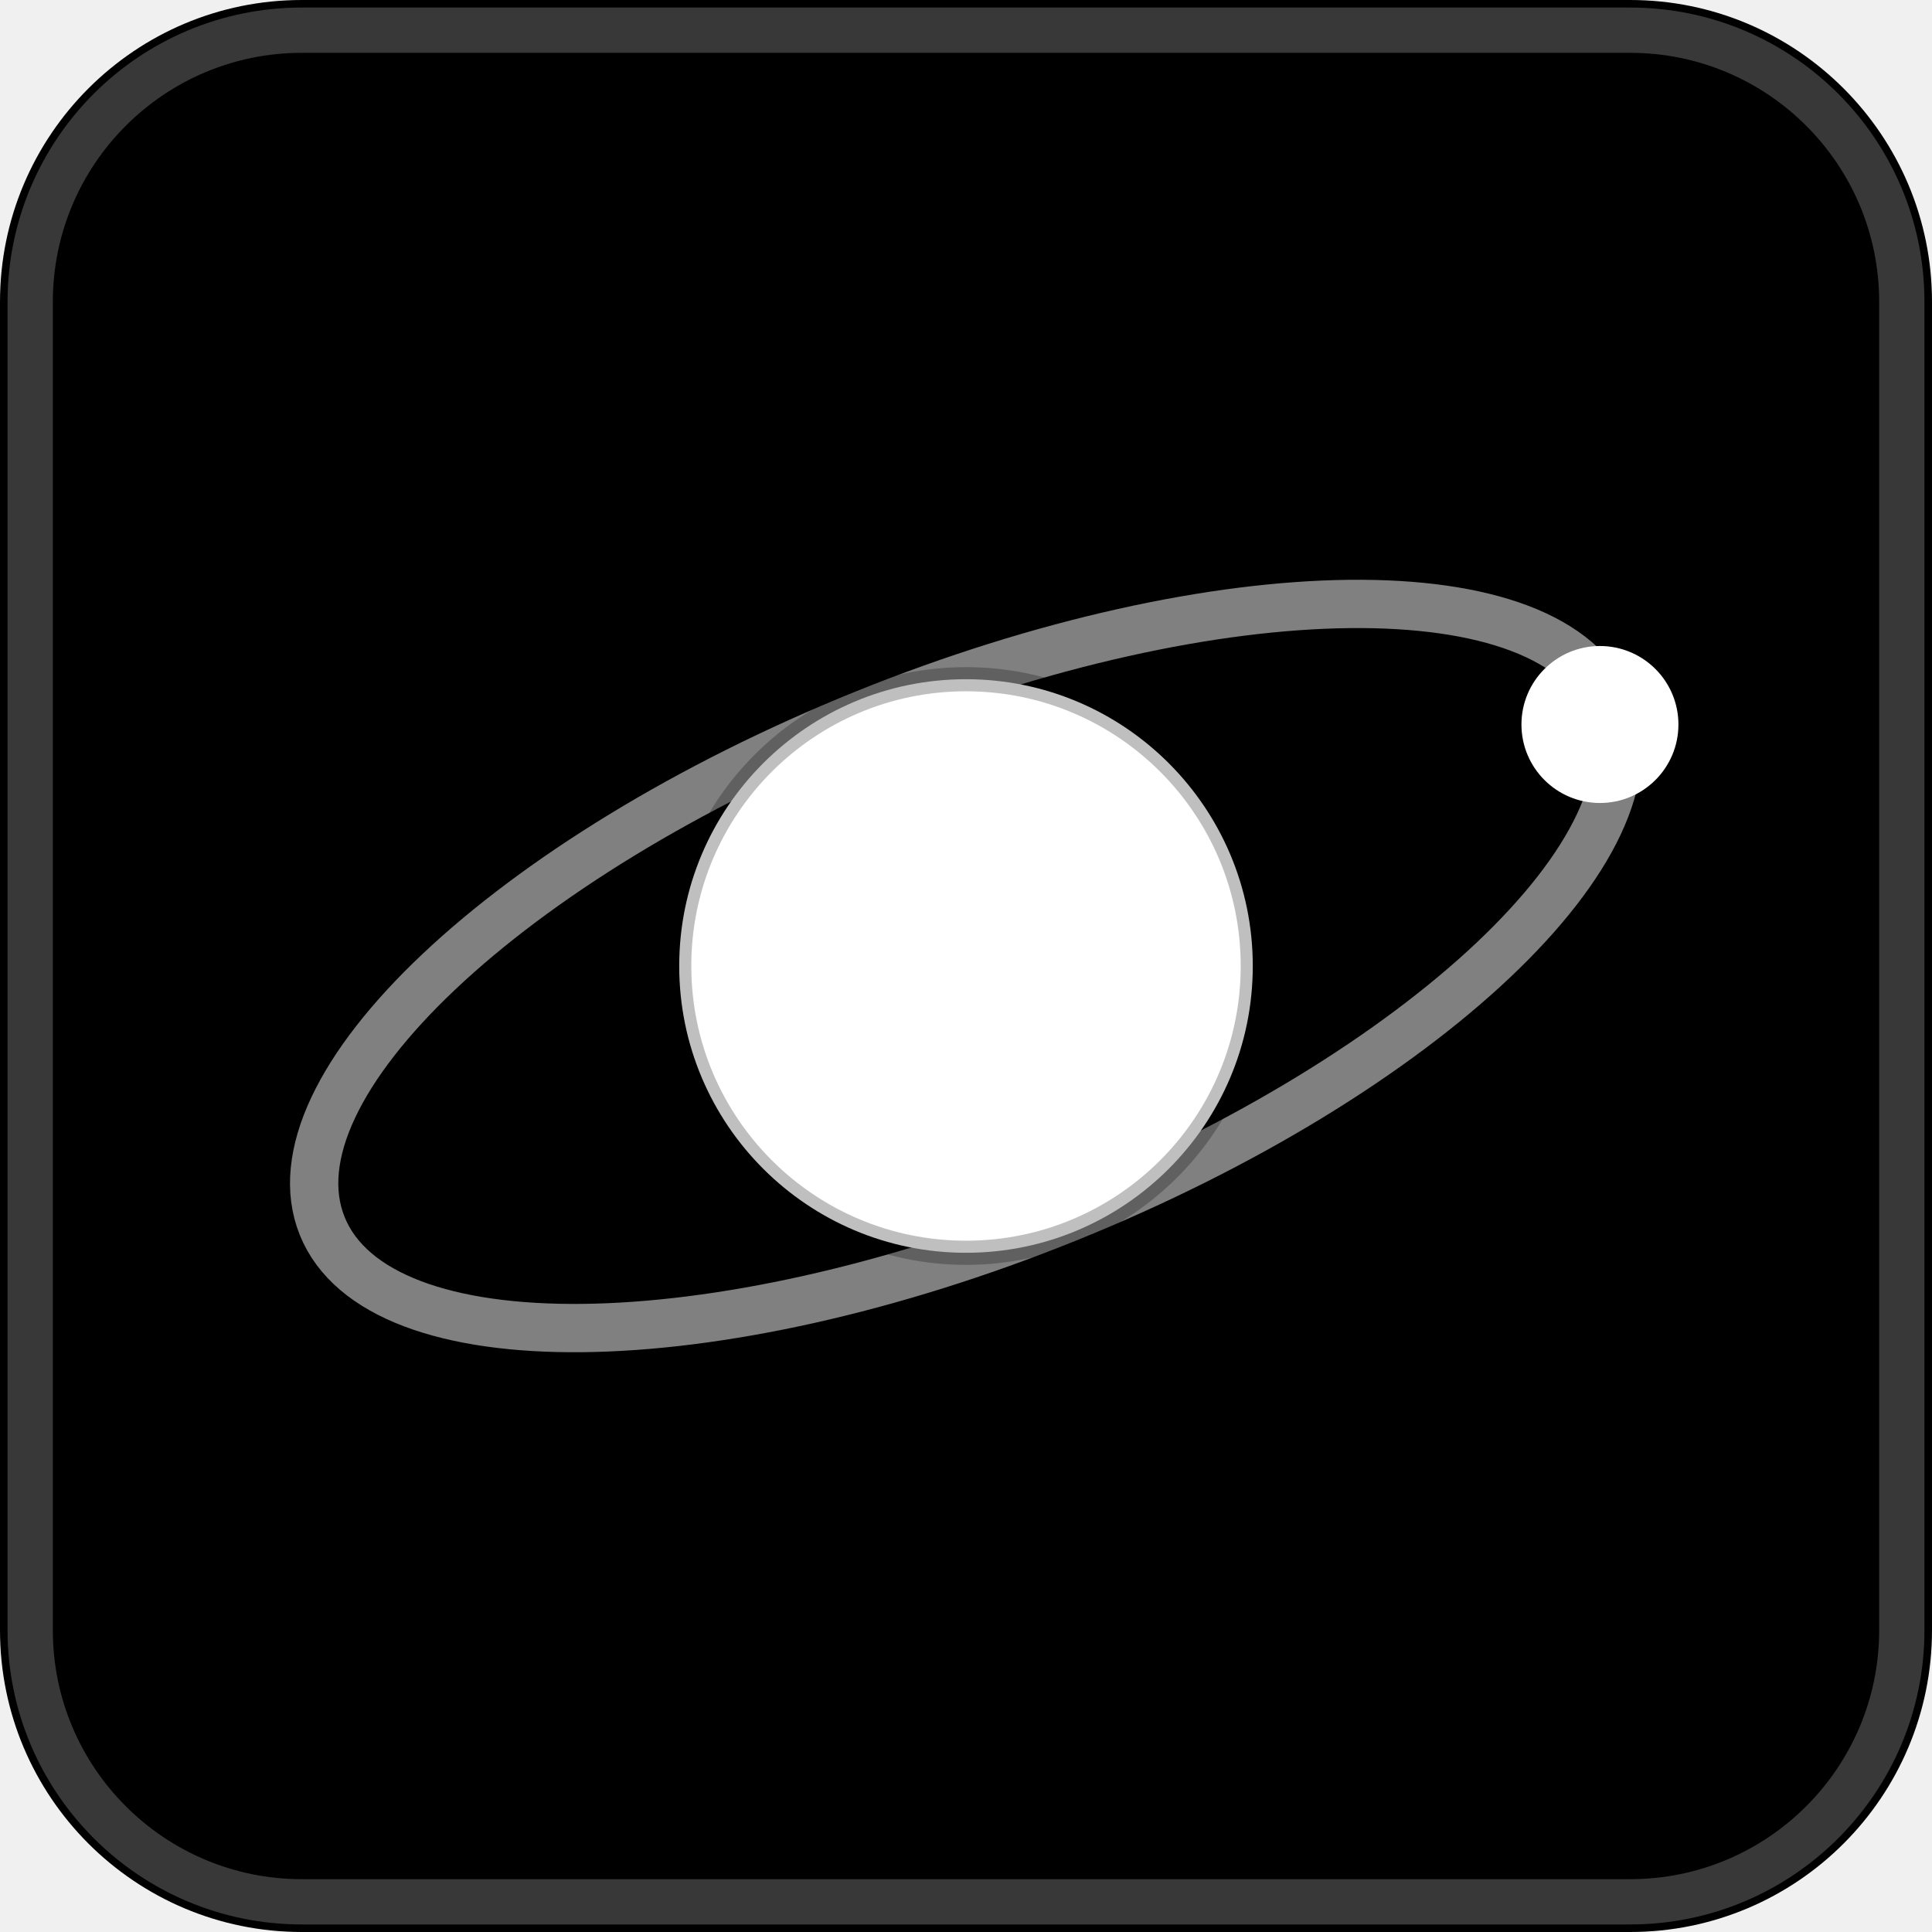
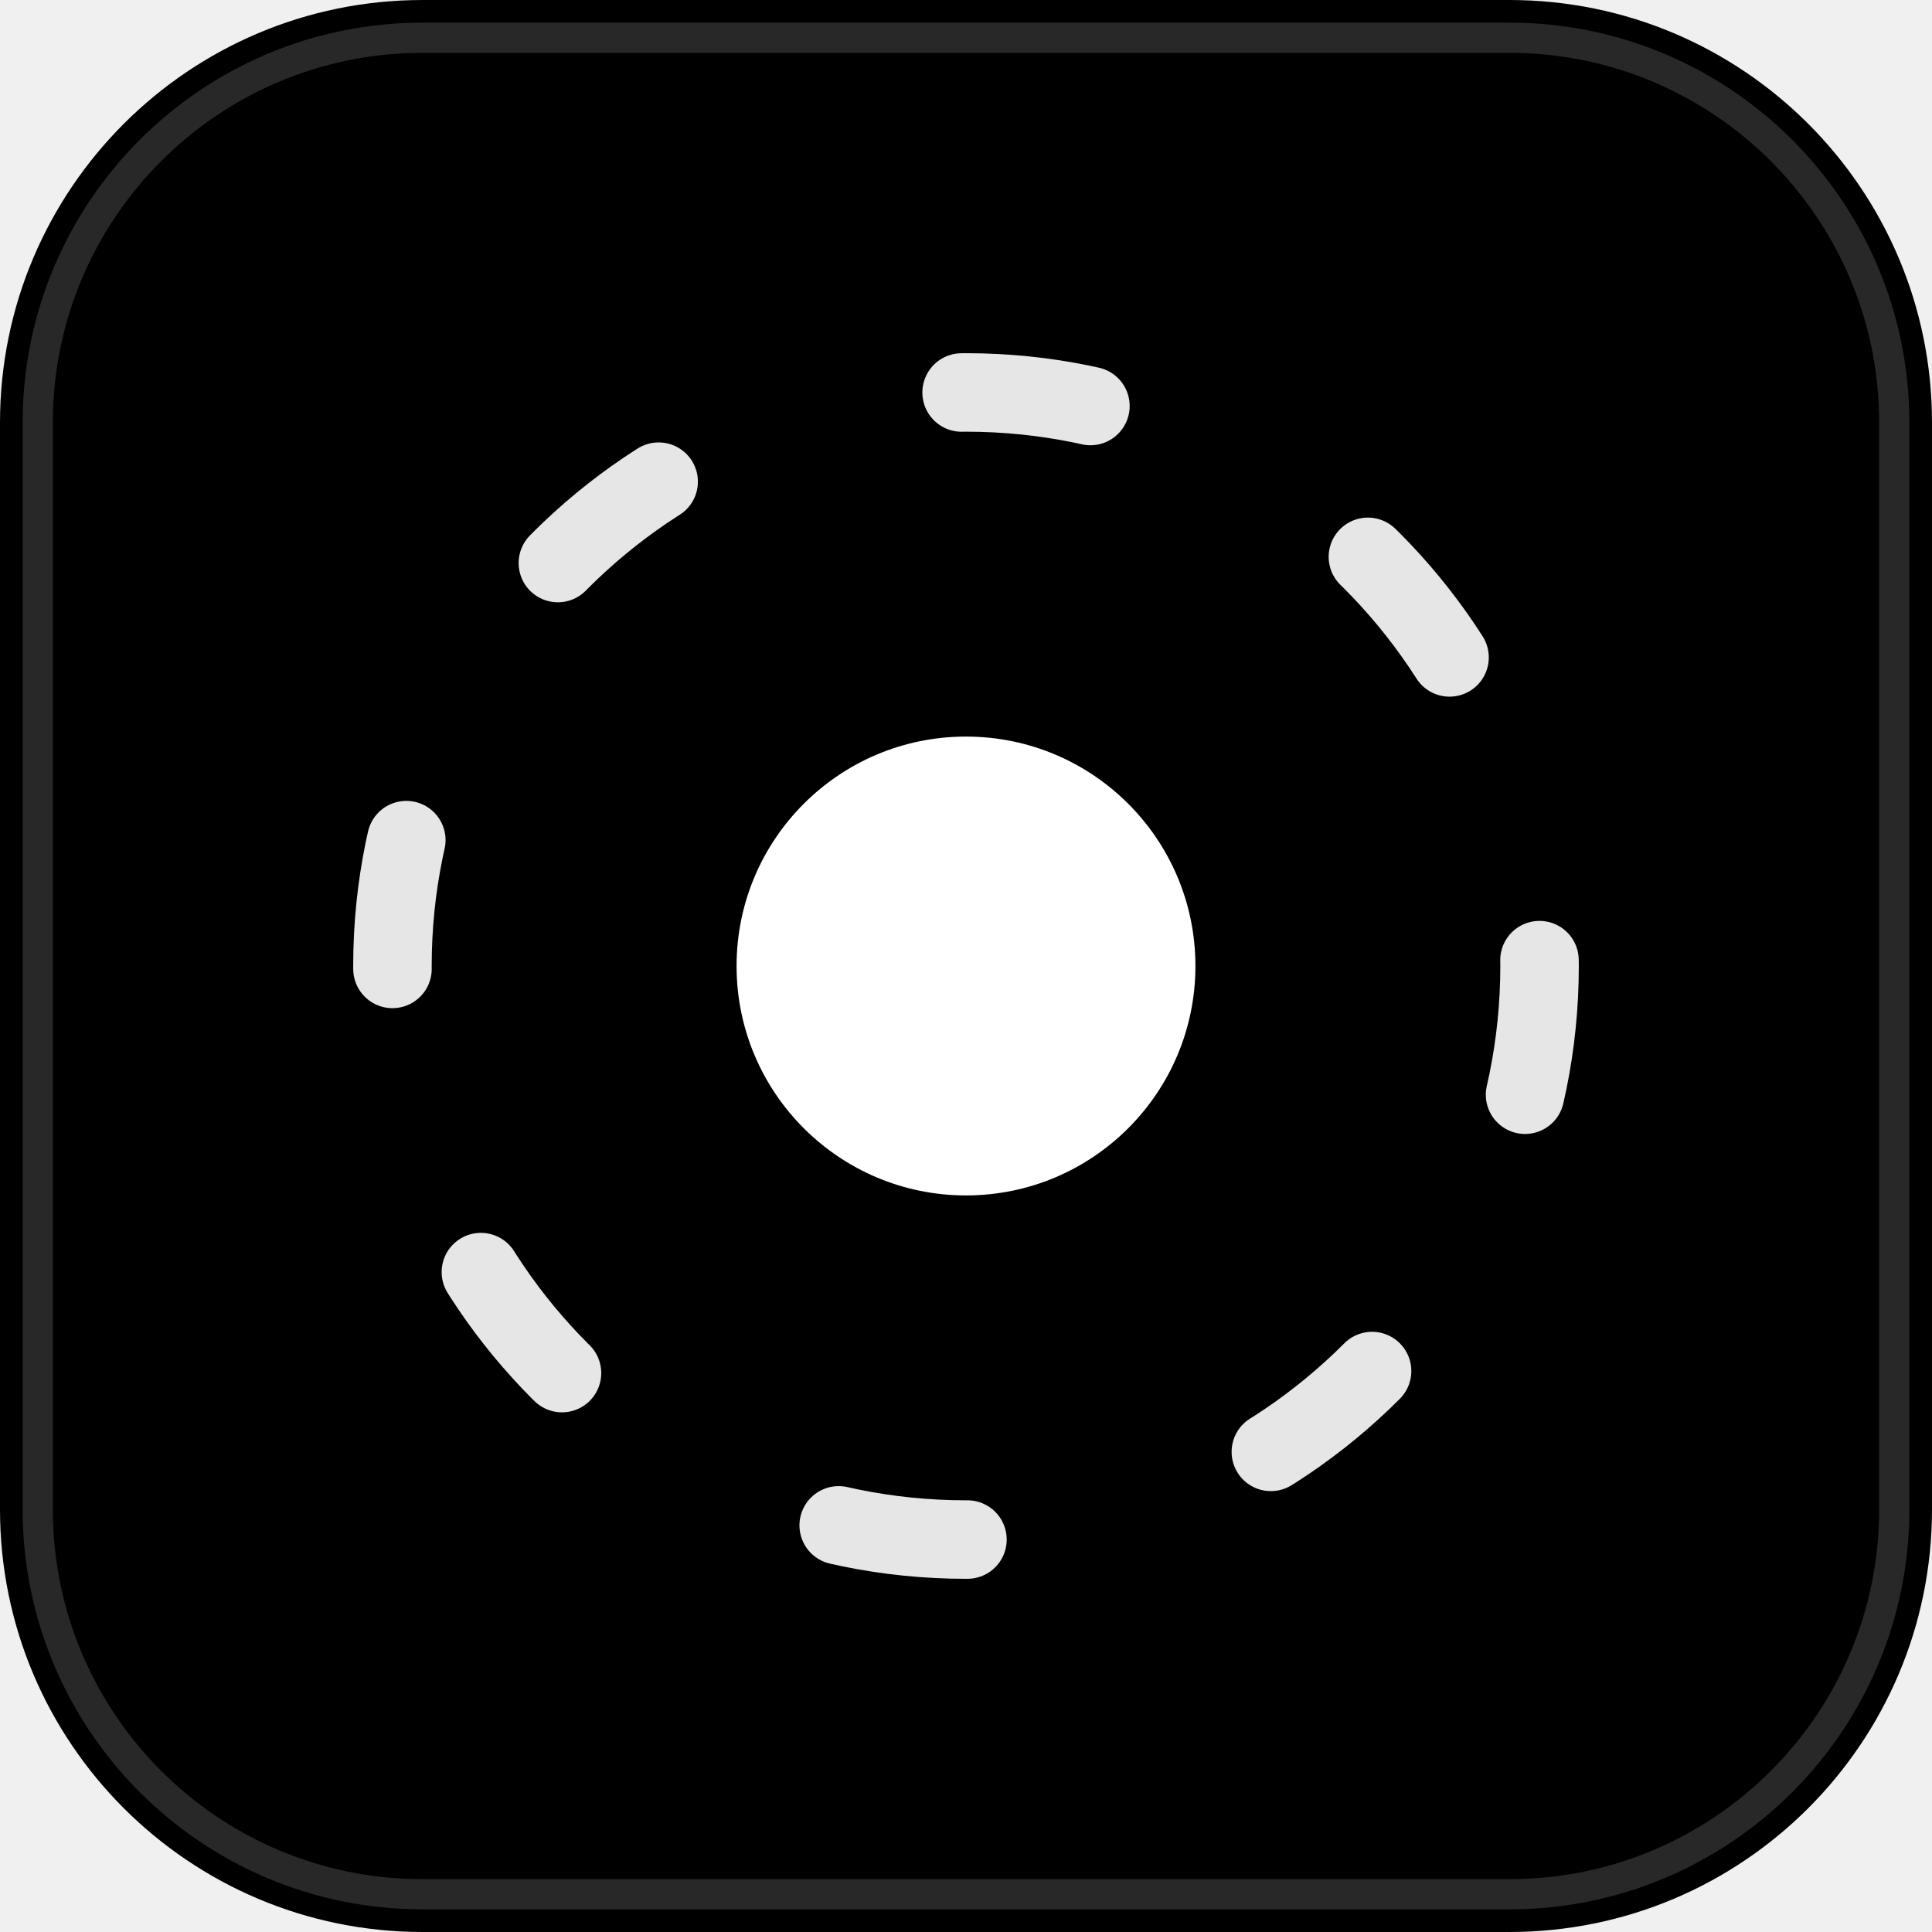
<svg xmlns="http://www.w3.org/2000/svg" viewBox="0 0 64 64">
-   <rect width="64" height="64" rx="10" fill="#000000" />
-   <rect x="1" y="1" width="62" height="62" rx="9" fill="none" stroke="#ffffff" stroke-opacity="0.22" stroke-width="1.5" />
-   <ellipse cx="32" cy="32" rx="23" ry="9" fill="none" stroke="#ffffff" stroke-opacity="0.5" stroke-width="1.6" transform="rotate(-22 32 32)" />
-   <circle cx="53" cy="24" r="2.6" fill="#ffffff" />
-   <circle cx="32" cy="32" r="9.5" fill="#ffffff" />
-   <circle cx="32" cy="32" r="9.5" fill="none" stroke="#000000" stroke-opacity="0.25" stroke-width="0.8" />
+   <rect width="64" height="64" rx="14" fill="#000000" />
+   <rect x="1.25" y="1.25" width="61.5" height="61.5" rx="12.75" fill="none" stroke="#ffffff" stroke-opacity="0.16" stroke-width="1" />
+   <circle cx="32" cy="32" r="19" fill="none" stroke="#ffffff" stroke-opacity="0.9" stroke-width="2.6" stroke-linecap="round" stroke-dasharray="4.3 10.6" />
+   <circle cx="32" cy="32" r="7.6" fill="#ffffff" />
</svg>
